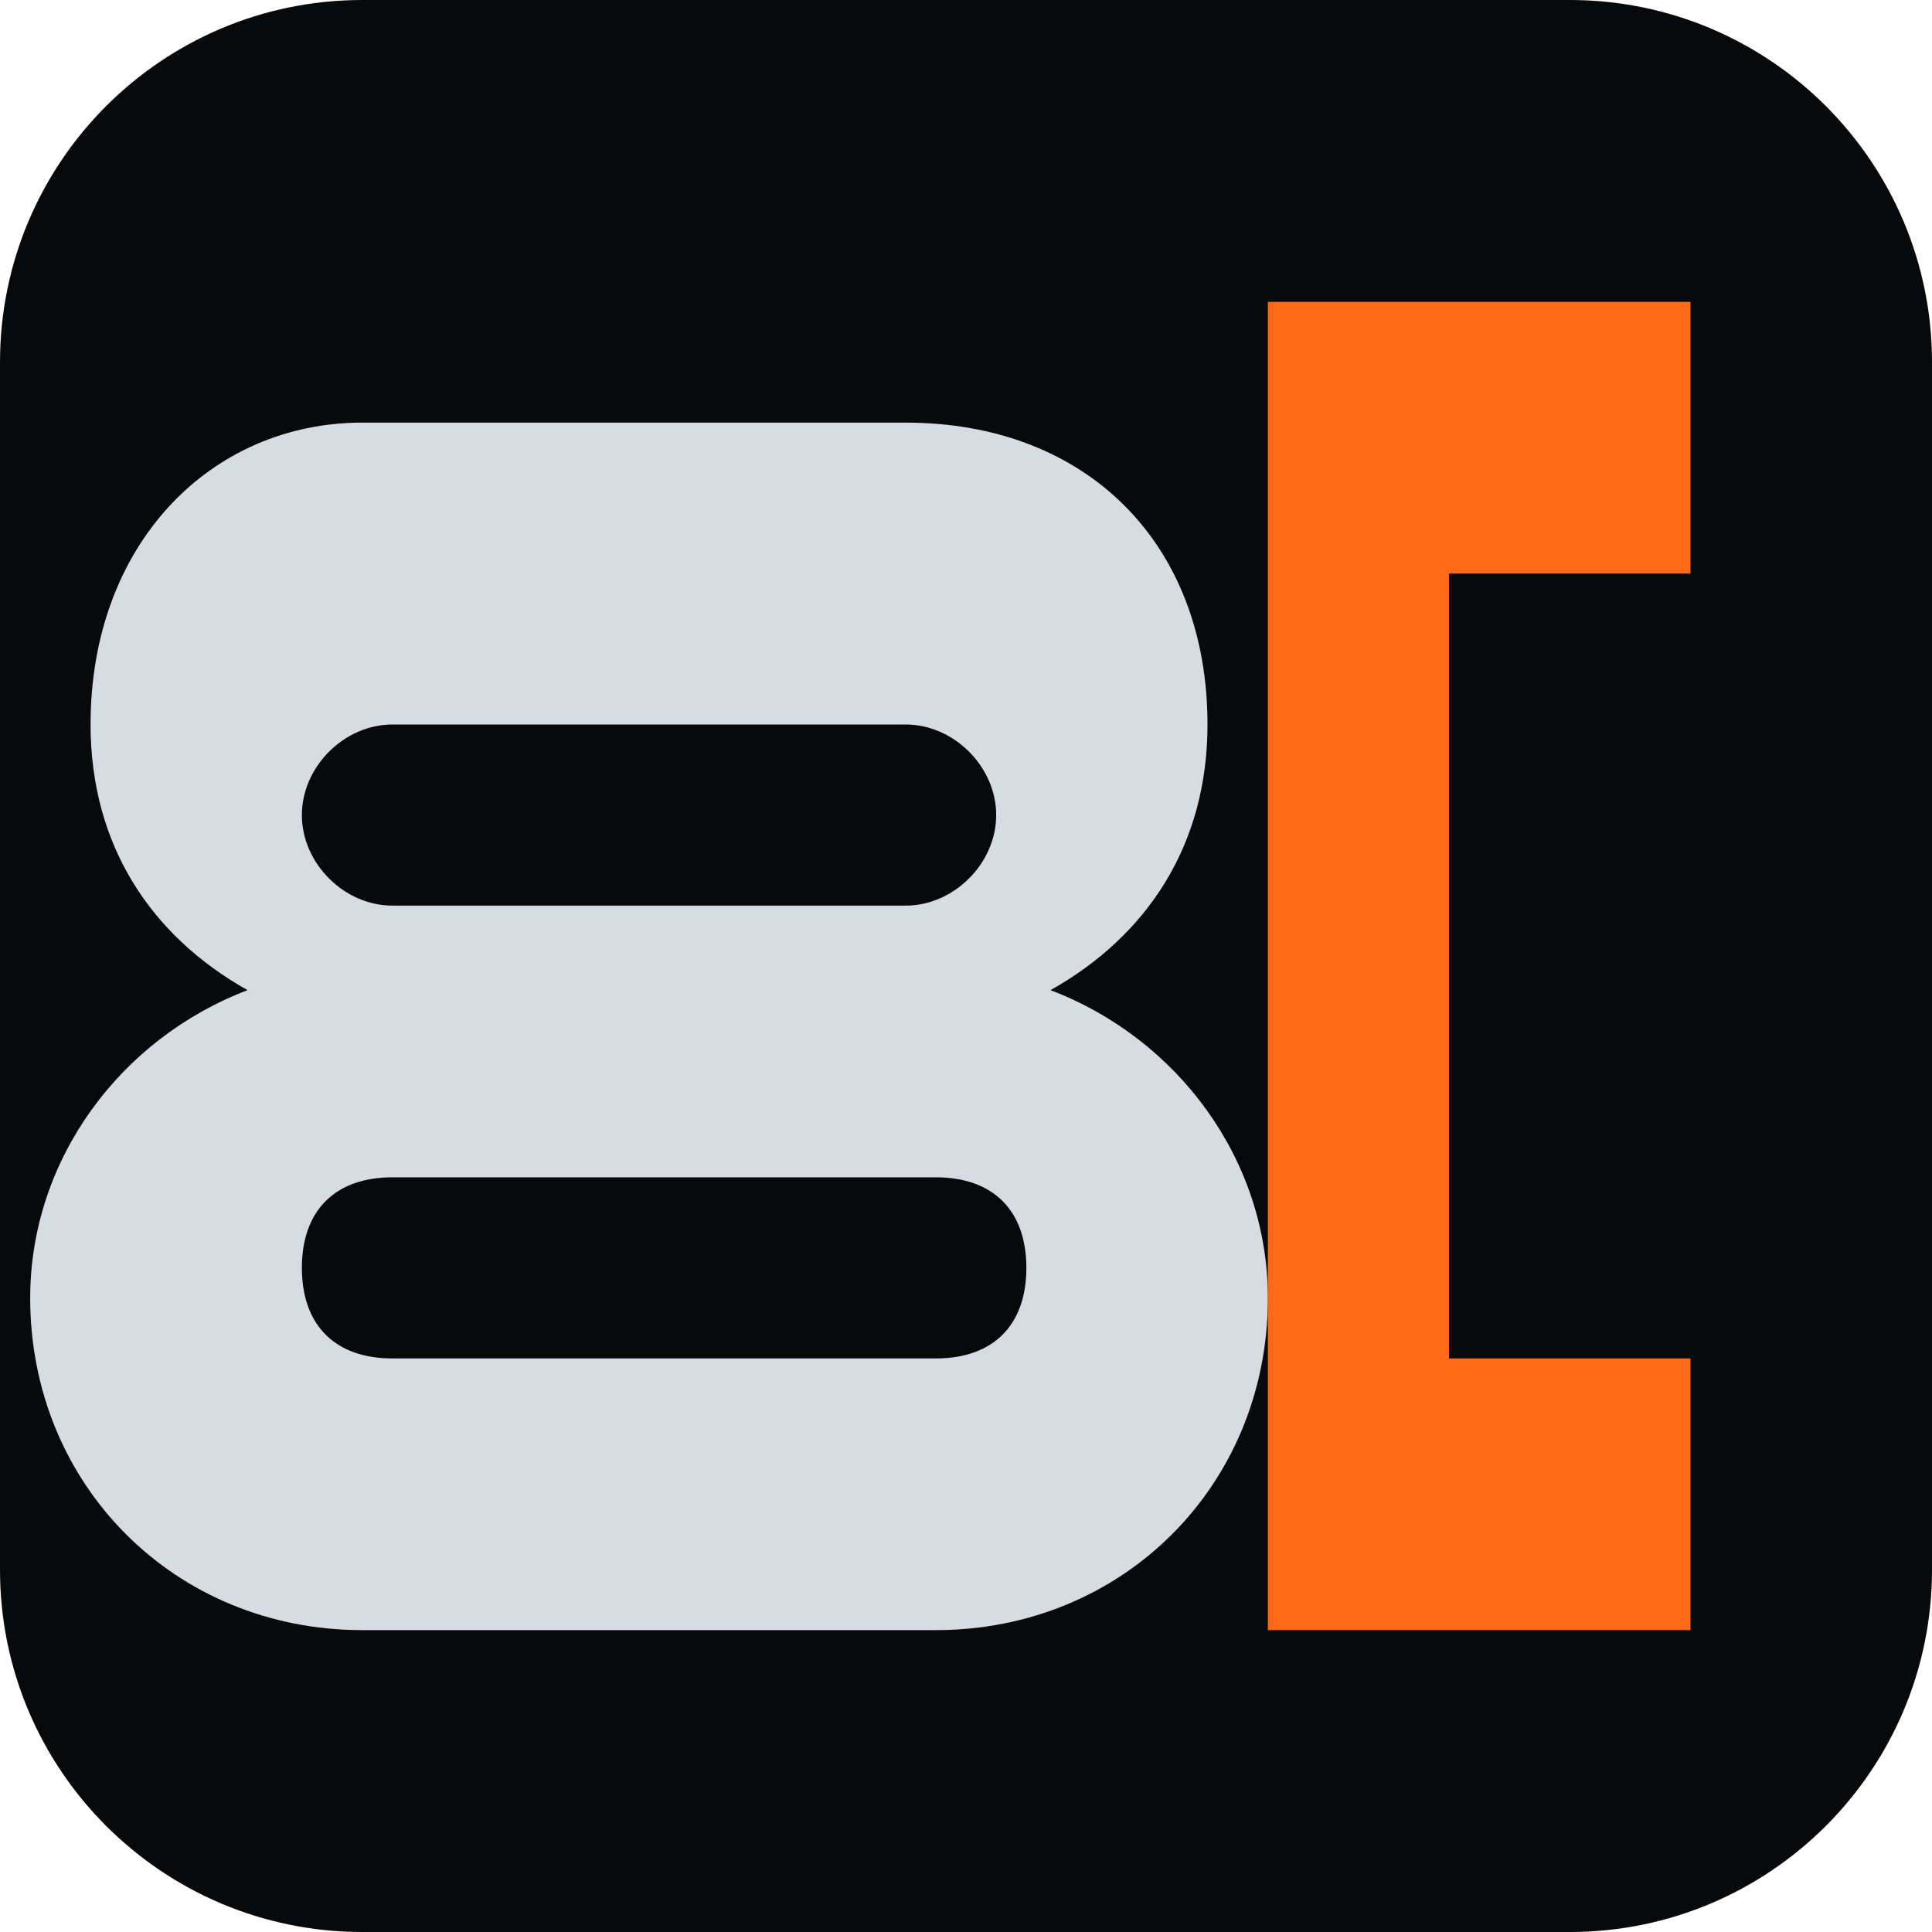
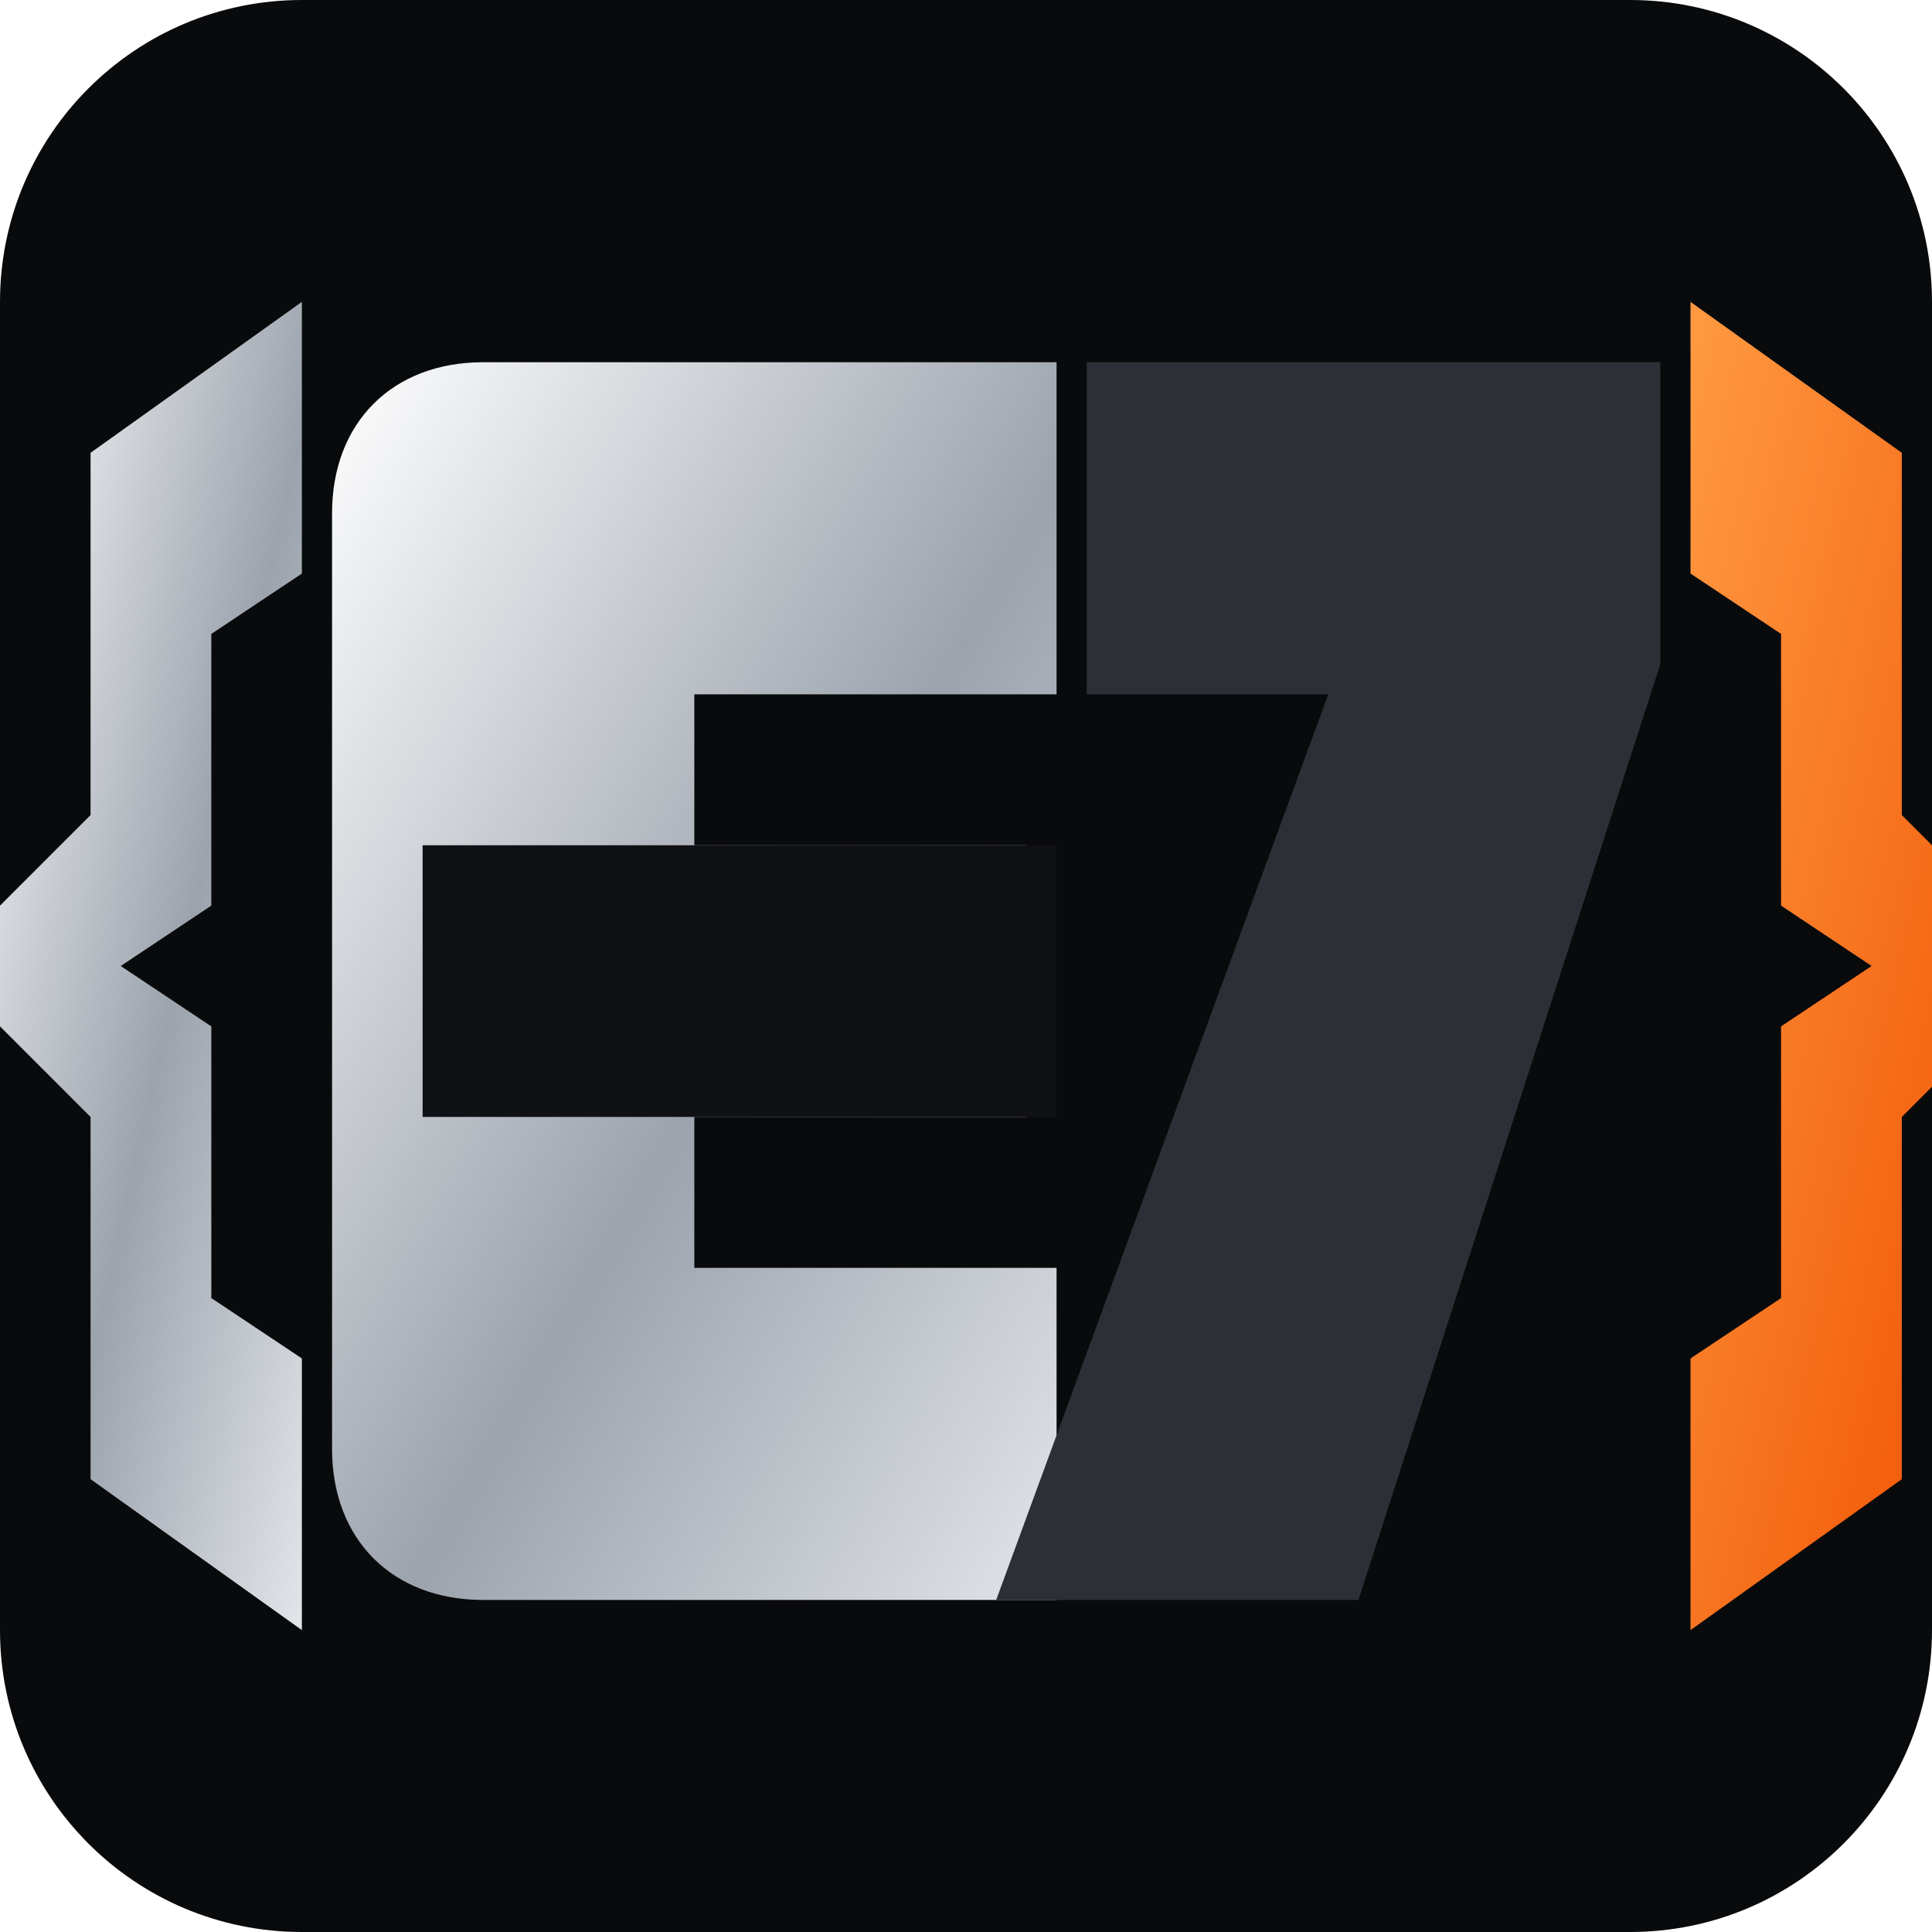
<svg xmlns="http://www.w3.org/2000/svg" width="64" height="64" viewBox="0 0 64 64" role="img" aria-labelledby="faviconTitle">
-   <rect width="64" height="64" rx="12" fill="#08090b" />
-   <path d="M12 14H30C36 14 40 18 40 24C40 28 38 31 34.8 32.8C39 34.4 42 38.4 42 43C42 49.2 37.2 54 31 54H12C5.8 54 1 49.2 1 43C1 38.4 4 34.4 8.2 32.8C5 31 3 28 3 24C3 18 7 14 12 14ZM13 24C11.4 24 10 25.4 10 27C10 28.6 11.4 30 13 30H30C31.6 30 33 28.6 33 27C33 25.4 31.6 24 30 24H13ZM13 39C11.1 39 10 40.1 10 42C10 43.9 11.1 45 13 45H31C32.9 45 34 43.9 34 42C34 40.1 32.9 39 31 39H13Z" fill="#d7dbe2" />
-   <path d="M42 10H56V19H48V45H56V54H42V10Z" fill="#ff6a1a" />
+   <defs>
+     <linearGradient id="silver" x1="0" x2="1" y1="0" y2="1">
+       <stop offset="0" stop-color="#ffffff" />
+       <stop offset="0.55" stop-color="#9ca3ad" />
+       <stop offset="1" stop-color="#e2e5e9" />
+     </linearGradient>
+     <linearGradient id="orange" x1="0" x2="1" y1="0" y2="1">
+       <stop offset="0" stop-color="#ff9a42" />
+       <stop offset="1" stop-color="#f05000" />
+     </linearGradient>
+   </defs>
+   <rect width="64" height="64" rx="10" fill="#090a0c" />
+   <path d="M10 10 3 15v12l-3 3v4l3 3v12l7 5v-9l-3-2v-9l-3-2 3-2v-9l3-2Z" fill="url(#silver)" />
+   <path d="M16 12h19v11H23v5h11v9H23v5h12v11H16c-3 0-5-2-5-5V17c0-3 2-5 5-5Z" fill="url(#silver)" />
+   <path d="M14 28h21v9H14Z" fill="#101115" />
+   <path d="M36 12h19v10L45 53H33l11-30h-8Z" fill="#2c3036" />
+   <path d="m56 10 7 5v12l3 3v4l-3 3v12l-7 5v-9l3-2v-9l3-2-3-2v-9l-3-2Z" fill="url(#orange)" />
</svg>
